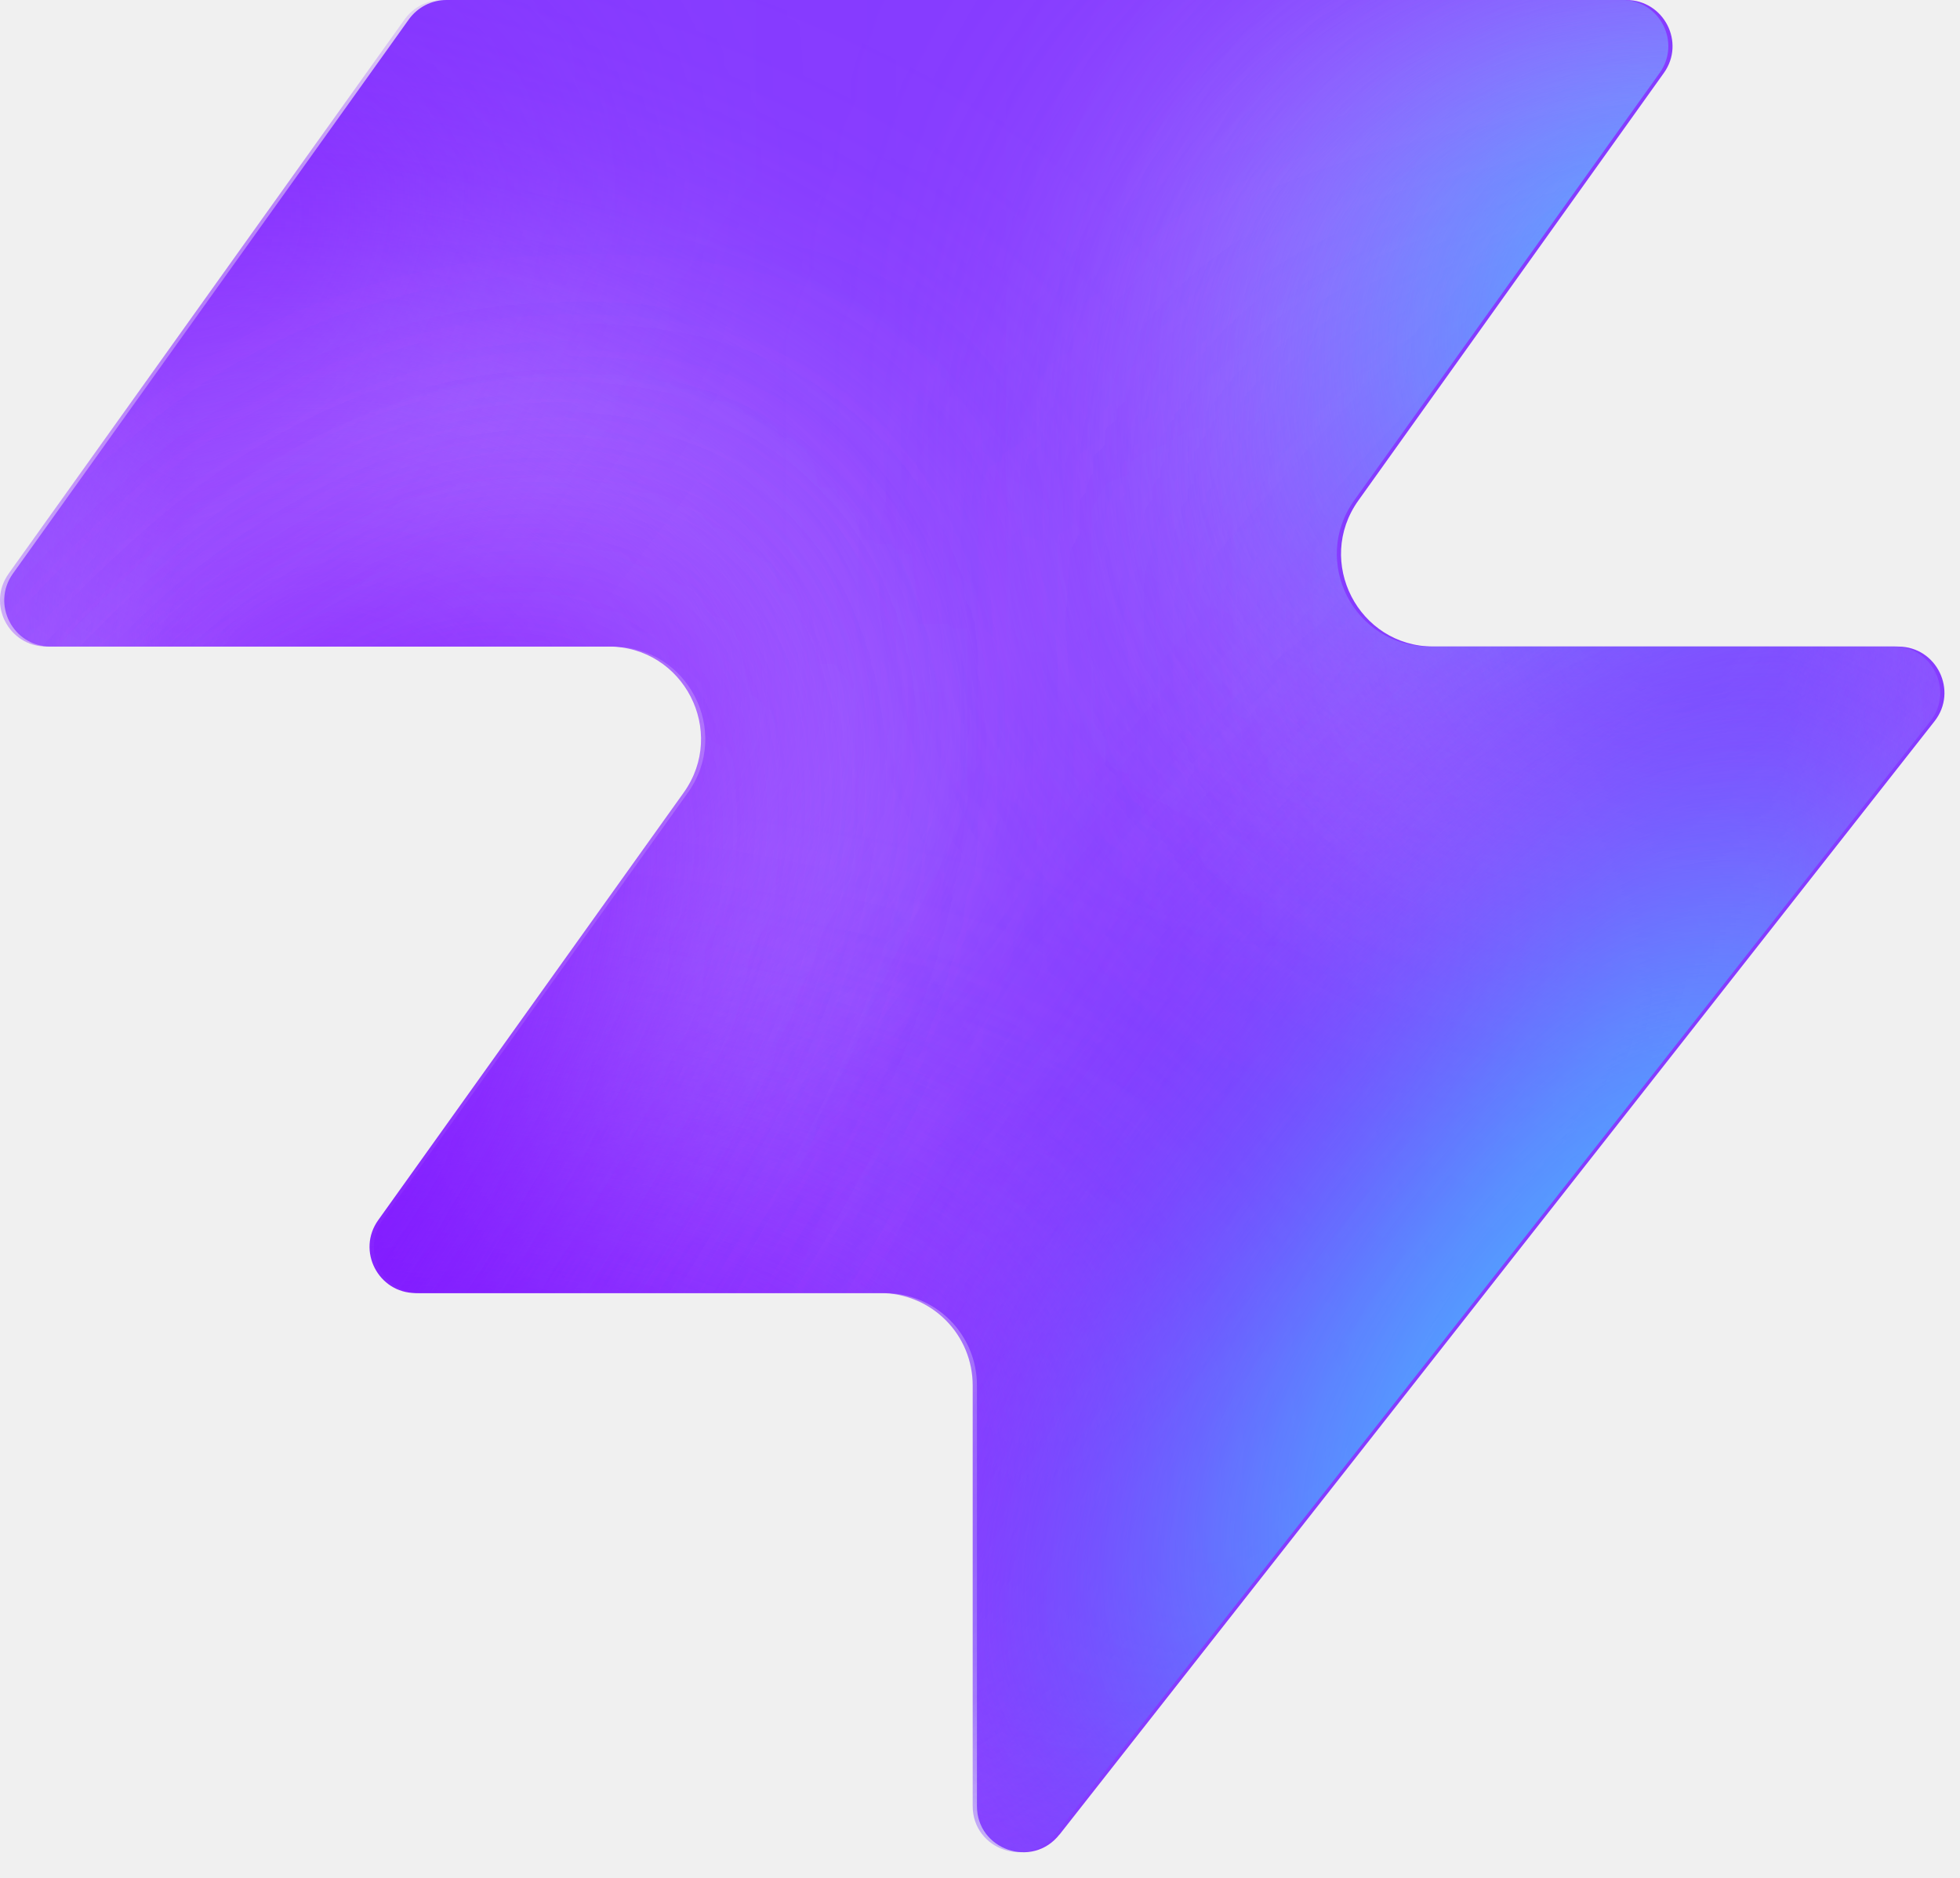
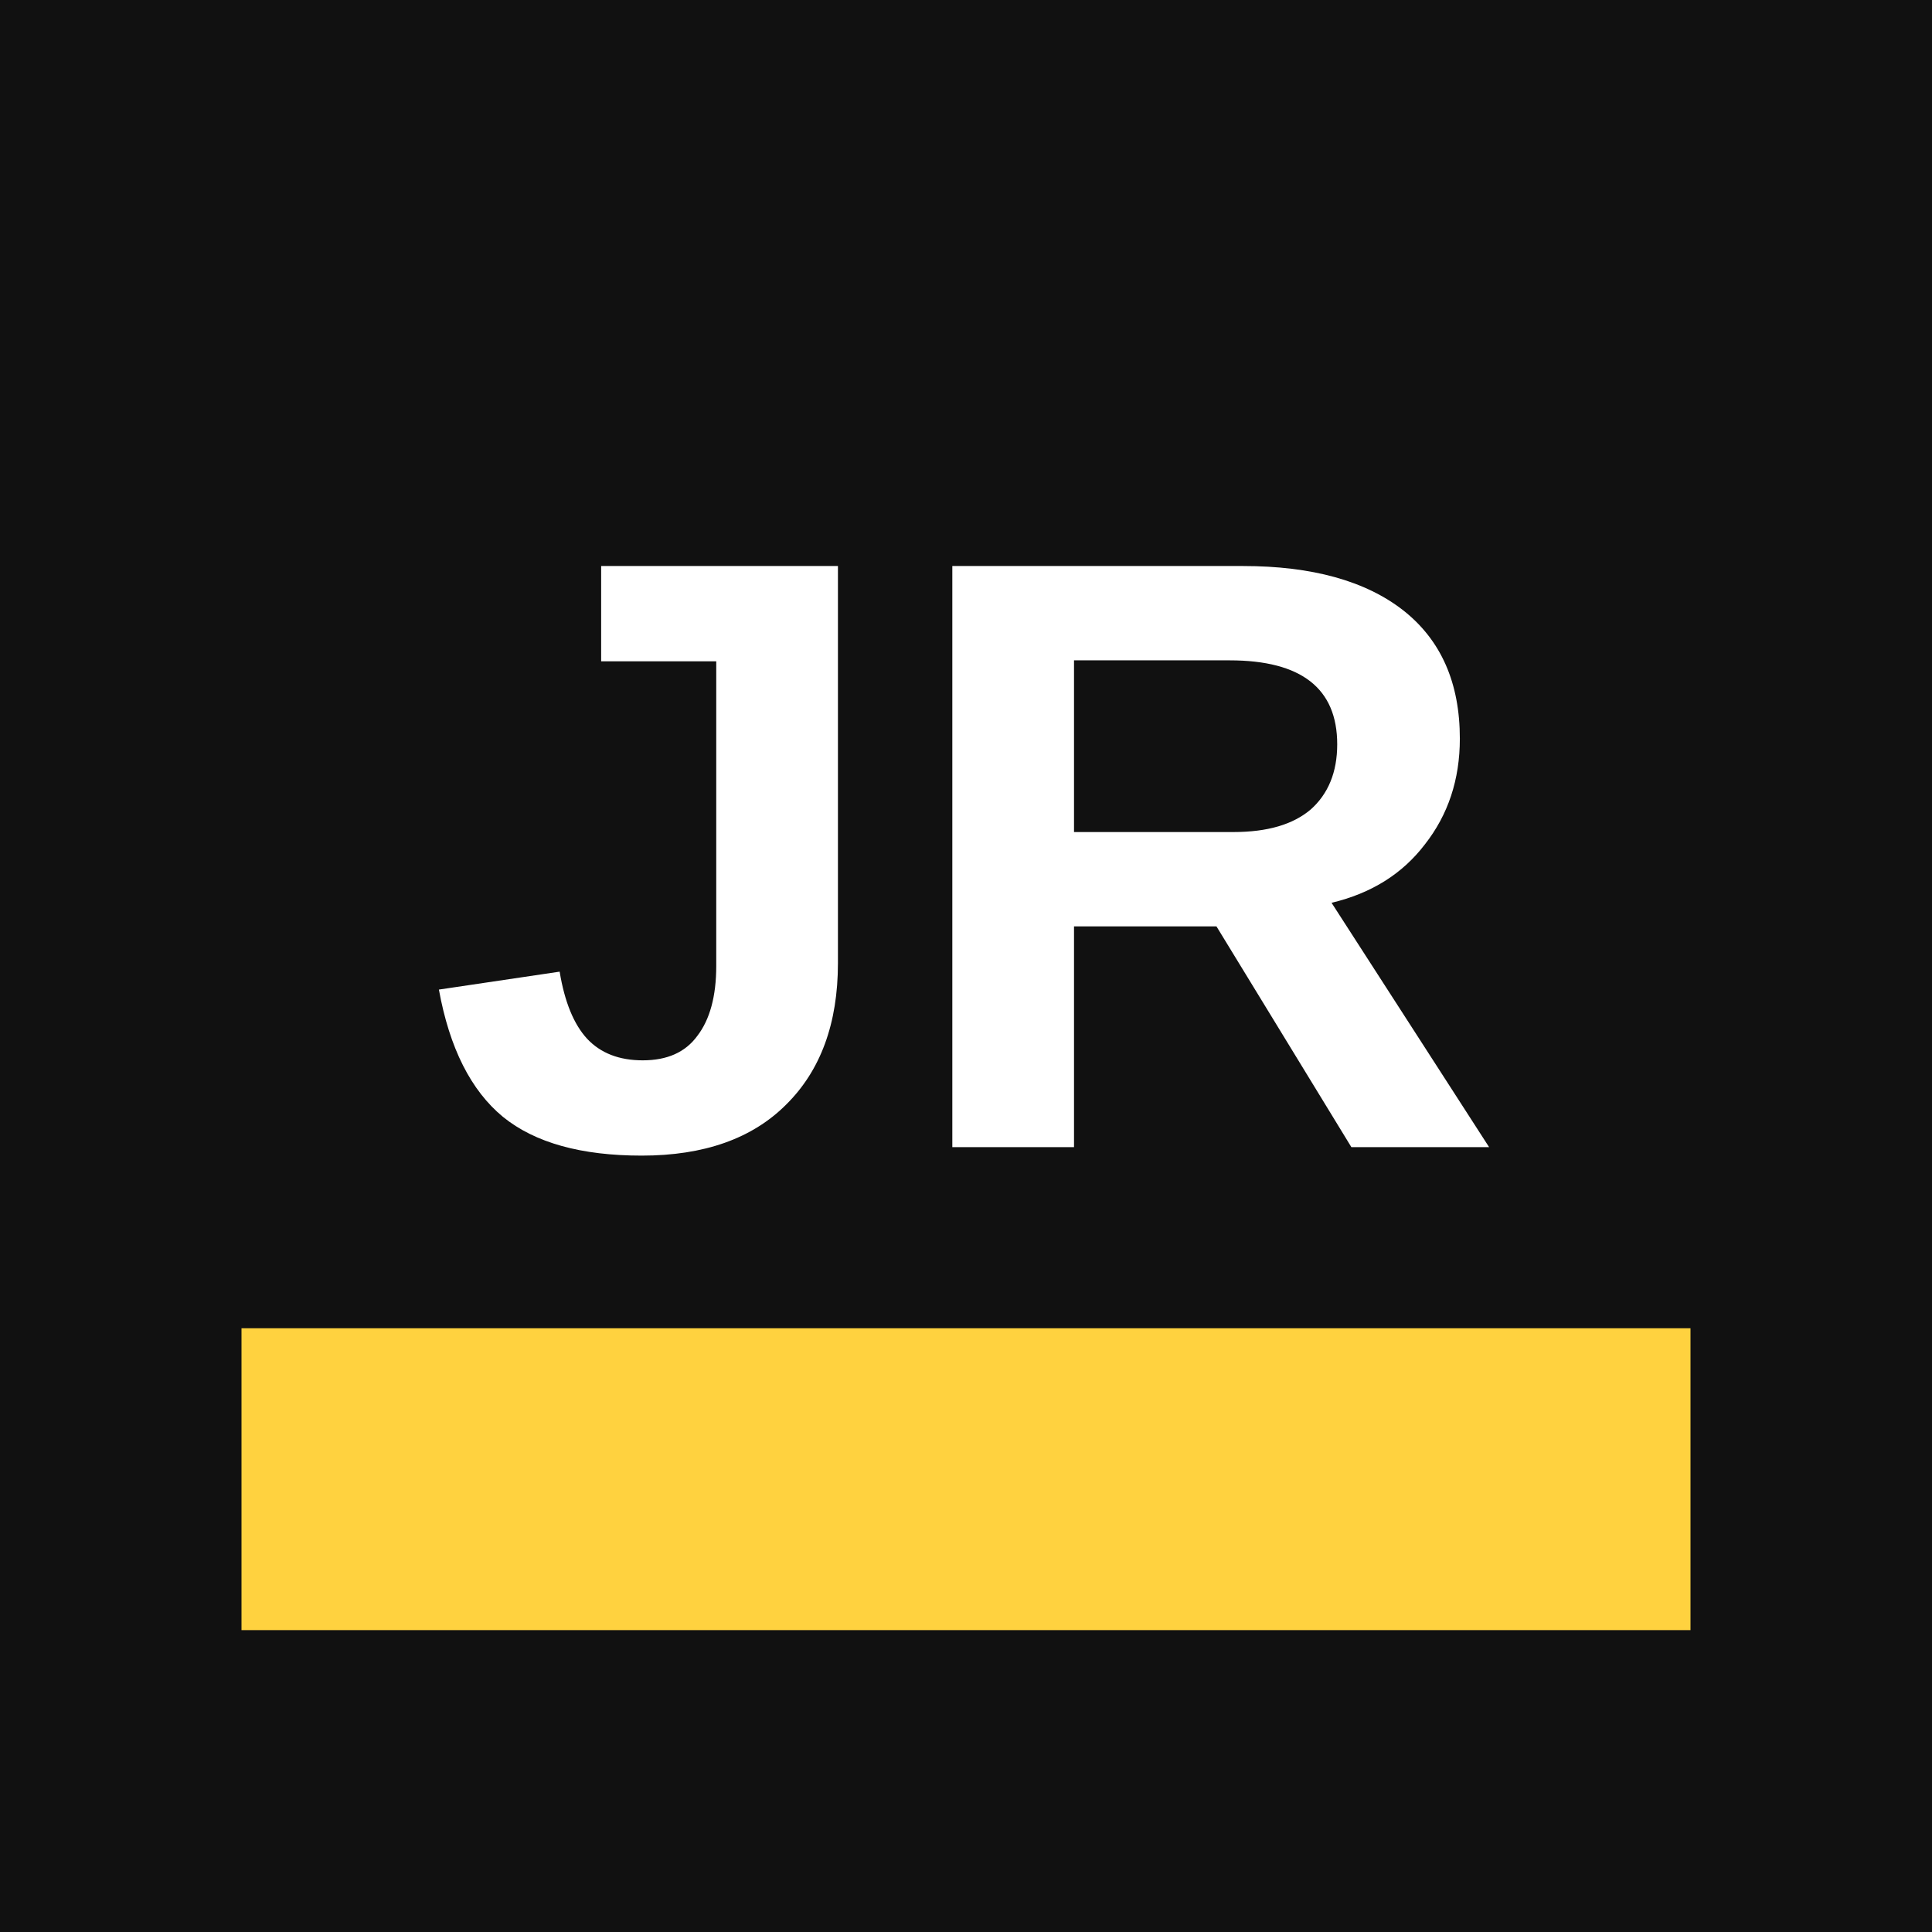
- <svg xmlns="http://www.w3.org/2000/svg" width="48" height="46" fill="none" viewBox="0 0 48 46">
-   <path fill="#863bff" d="M25.946 44.938c-.664.845-2.021.375-2.021-.698V33.937a2.26 2.26 0 0 0-2.262-2.262H10.287c-.92 0-1.456-1.04-.92-1.788l7.48-10.471c1.07-1.497 0-3.578-1.842-3.578H1.237c-.92 0-1.456-1.04-.92-1.788L10.013.474c.214-.297.556-.474.92-.474h28.894c.92 0 1.456 1.04.92 1.788l-7.48 10.471c-1.07 1.498 0 3.579 1.842 3.579h11.377c.943 0 1.473 1.088.89 1.83L25.947 44.94z" style="fill:#863bff;fill:color(display-p3 .525 .23 1);fill-opacity:1" />
-   <mask id="a" width="48" height="46" x="0" y="0" maskUnits="userSpaceOnUse" style="mask-type:alpha">
-     <path fill="#000" d="M25.842 44.938c-.664.844-2.021.375-2.021-.698V33.937a2.26 2.26 0 0 0-2.262-2.262H10.183c-.92 0-1.456-1.04-.92-1.788l7.48-10.471c1.07-1.498 0-3.579-1.842-3.579H1.133c-.92 0-1.456-1.04-.92-1.787L9.91.473c.214-.297.556-.474.92-.474h28.894c.92 0 1.456 1.04.92 1.788l-7.48 10.471c-1.07 1.498 0 3.578 1.842 3.578h11.377c.943 0 1.473 1.088.89 1.832L25.843 44.94z" style="fill:#000;fill-opacity:1" />
-   </mask>
-   <g mask="url(#a)">
-     <g filter="url(#b)">
-       <ellipse cx="5.508" cy="14.704" fill="#ede6ff" rx="5.508" ry="14.704" style="fill:#ede6ff;fill:color(display-p3 .927 .903 1);fill-opacity:1" transform="matrix(.00324 1 1 -.00324 -4.47 31.516)" />
-     </g>
-     <g filter="url(#c)">
-       <ellipse cx="10.399" cy="29.851" fill="#ede6ff" rx="10.399" ry="29.851" style="fill:#ede6ff;fill:color(display-p3 .927 .903 1);fill-opacity:1" transform="matrix(.00324 1 1 -.00324 -39.328 7.883)" />
-     </g>
-     <g filter="url(#d)">
-       <ellipse cx="5.508" cy="30.487" fill="#7e14ff" rx="5.508" ry="30.487" style="fill:#7e14ff;fill:color(display-p3 .492 .077 1);fill-opacity:1" transform="rotate(89.814 -25.913 -14.639)scale(1 -1)" />
-     </g>
-     <g filter="url(#e)">
-       <ellipse cx="5.508" cy="30.599" fill="#7e14ff" rx="5.508" ry="30.599" style="fill:#7e14ff;fill:color(display-p3 .492 .077 1);fill-opacity:1" transform="rotate(89.814 -32.644 -3.334)scale(1 -1)" />
-     </g>
-     <g filter="url(#f)">
-       <ellipse cx="5.508" cy="30.599" fill="#7e14ff" rx="5.508" ry="30.599" style="fill:#7e14ff;fill:color(display-p3 .492 .077 1);fill-opacity:1" transform="matrix(.00324 1 1 -.00324 -34.34 30.47)" />
-     </g>
-     <g filter="url(#g)">
-       <ellipse cx="14.072" cy="22.078" fill="#ede6ff" rx="14.072" ry="22.078" style="fill:#ede6ff;fill:color(display-p3 .927 .903 1);fill-opacity:1" transform="rotate(93.35 24.506 48.493)scale(-1 1)" />
-     </g>
-     <g filter="url(#h)">
-       <ellipse cx="3.47" cy="21.501" fill="#7e14ff" rx="3.47" ry="21.501" style="fill:#7e14ff;fill:color(display-p3 .492 .077 1);fill-opacity:1" transform="rotate(89.009 28.708 47.59)scale(-1 1)" />
-     </g>
-     <g filter="url(#i)">
-       <ellipse cx="3.47" cy="21.501" fill="#7e14ff" rx="3.47" ry="21.501" style="fill:#7e14ff;fill:color(display-p3 .492 .077 1);fill-opacity:1" transform="rotate(89.009 28.708 47.59)scale(-1 1)" />
-     </g>
-     <g filter="url(#j)">
-       <ellipse cx=".387" cy="8.972" fill="#7e14ff" rx="4.407" ry="29.108" style="fill:#7e14ff;fill:color(display-p3 .492 .077 1);fill-opacity:1" transform="rotate(39.51 .387 8.972)" />
-     </g>
-     <g filter="url(#k)">
-       <ellipse cx="47.523" cy="-6.092" fill="#7e14ff" rx="4.407" ry="29.108" style="fill:#7e14ff;fill:color(display-p3 .492 .077 1);fill-opacity:1" transform="rotate(37.892 47.523 -6.092)" />
-     </g>
-     <g filter="url(#l)">
-       <ellipse cx="41.412" cy="6.333" fill="#47bfff" rx="5.971" ry="9.665" style="fill:#47bfff;fill:color(display-p3 .28 .748 1);fill-opacity:1" transform="rotate(37.892 41.412 6.333)" />
-     </g>
-     <g filter="url(#m)">
-       <ellipse cx="-1.879" cy="38.332" fill="#7e14ff" rx="4.407" ry="29.108" style="fill:#7e14ff;fill:color(display-p3 .492 .077 1);fill-opacity:1" transform="rotate(37.892 -1.88 38.332)" />
-     </g>
-     <g filter="url(#n)">
-       <ellipse cx="-1.879" cy="38.332" fill="#7e14ff" rx="4.407" ry="29.108" style="fill:#7e14ff;fill:color(display-p3 .492 .077 1);fill-opacity:1" transform="rotate(37.892 -1.88 38.332)" />
-     </g>
-     <g filter="url(#o)">
-       <ellipse cx="35.651" cy="29.907" fill="#7e14ff" rx="4.407" ry="29.108" style="fill:#7e14ff;fill:color(display-p3 .492 .077 1);fill-opacity:1" transform="rotate(37.892 35.651 29.907)" />
-     </g>
-     <g filter="url(#p)">
-       <ellipse cx="38.418" cy="32.4" fill="#47bfff" rx="5.971" ry="15.297" style="fill:#47bfff;fill:color(display-p3 .28 .748 1);fill-opacity:1" transform="rotate(37.892 38.418 32.4)" />
-     </g>
-   </g>
-   <defs>
-     <filter id="b" width="60.045" height="41.654" x="-19.77" y="16.149" color-interpolation-filters="sRGB" filterUnits="userSpaceOnUse">
-       <feFlood flood-opacity="0" result="BackgroundImageFix" />
-       <feBlend in="SourceGraphic" in2="BackgroundImageFix" result="shape" />
-       <feGaussianBlur result="effect1_foregroundBlur_2002_17158" stdDeviation="7.659" />
-     </filter>
-     <filter id="c" width="90.34" height="51.437" x="-54.613" y="-7.533" color-interpolation-filters="sRGB" filterUnits="userSpaceOnUse">
-       <feFlood flood-opacity="0" result="BackgroundImageFix" />
-       <feBlend in="SourceGraphic" in2="BackgroundImageFix" result="shape" />
-       <feGaussianBlur result="effect1_foregroundBlur_2002_17158" stdDeviation="7.659" />
-     </filter>
-     <filter id="d" width="79.355" height="29.4" x="-49.64" y="2.03" color-interpolation-filters="sRGB" filterUnits="userSpaceOnUse">
-       <feFlood flood-opacity="0" result="BackgroundImageFix" />
-       <feBlend in="SourceGraphic" in2="BackgroundImageFix" result="shape" />
-       <feGaussianBlur result="effect1_foregroundBlur_2002_17158" stdDeviation="4.596" />
-     </filter>
-     <filter id="e" width="79.579" height="29.4" x="-45.045" y="20.029" color-interpolation-filters="sRGB" filterUnits="userSpaceOnUse">
-       <feFlood flood-opacity="0" result="BackgroundImageFix" />
-       <feBlend in="SourceGraphic" in2="BackgroundImageFix" result="shape" />
-       <feGaussianBlur result="effect1_foregroundBlur_2002_17158" stdDeviation="4.596" />
-     </filter>
-     <filter id="f" width="79.579" height="29.4" x="-43.513" y="21.178" color-interpolation-filters="sRGB" filterUnits="userSpaceOnUse">
-       <feFlood flood-opacity="0" result="BackgroundImageFix" />
-       <feBlend in="SourceGraphic" in2="BackgroundImageFix" result="shape" />
-       <feGaussianBlur result="effect1_foregroundBlur_2002_17158" stdDeviation="4.596" />
-     </filter>
-     <filter id="g" width="74.749" height="58.852" x="15.756" y="-17.901" color-interpolation-filters="sRGB" filterUnits="userSpaceOnUse">
-       <feFlood flood-opacity="0" result="BackgroundImageFix" />
-       <feBlend in="SourceGraphic" in2="BackgroundImageFix" result="shape" />
-       <feGaussianBlur result="effect1_foregroundBlur_2002_17158" stdDeviation="7.659" />
-     </filter>
-     <filter id="h" width="61.377" height="25.362" x="23.548" y="2.284" color-interpolation-filters="sRGB" filterUnits="userSpaceOnUse">
-       <feFlood flood-opacity="0" result="BackgroundImageFix" />
-       <feBlend in="SourceGraphic" in2="BackgroundImageFix" result="shape" />
-       <feGaussianBlur result="effect1_foregroundBlur_2002_17158" stdDeviation="4.596" />
-     </filter>
-     <filter id="i" width="61.377" height="25.362" x="23.548" y="2.284" color-interpolation-filters="sRGB" filterUnits="userSpaceOnUse">
-       <feFlood flood-opacity="0" result="BackgroundImageFix" />
-       <feBlend in="SourceGraphic" in2="BackgroundImageFix" result="shape" />
-       <feGaussianBlur result="effect1_foregroundBlur_2002_17158" stdDeviation="4.596" />
-     </filter>
-     <filter id="j" width="56.045" height="63.649" x="-27.636" y="-22.853" color-interpolation-filters="sRGB" filterUnits="userSpaceOnUse">
-       <feFlood flood-opacity="0" result="BackgroundImageFix" />
-       <feBlend in="SourceGraphic" in2="BackgroundImageFix" result="shape" />
-       <feGaussianBlur result="effect1_foregroundBlur_2002_17158" stdDeviation="4.596" />
-     </filter>
-     <filter id="k" width="54.814" height="64.646" x="20.116" y="-38.415" color-interpolation-filters="sRGB" filterUnits="userSpaceOnUse">
-       <feFlood flood-opacity="0" result="BackgroundImageFix" />
-       <feBlend in="SourceGraphic" in2="BackgroundImageFix" result="shape" />
-       <feGaussianBlur result="effect1_foregroundBlur_2002_17158" stdDeviation="4.596" />
-     </filter>
-     <filter id="l" width="33.541" height="35.313" x="24.641" y="-11.323" color-interpolation-filters="sRGB" filterUnits="userSpaceOnUse">
-       <feFlood flood-opacity="0" result="BackgroundImageFix" />
-       <feBlend in="SourceGraphic" in2="BackgroundImageFix" result="shape" />
-       <feGaussianBlur result="effect1_foregroundBlur_2002_17158" stdDeviation="4.596" />
-     </filter>
-     <filter id="m" width="54.814" height="64.646" x="-29.286" y="6.009" color-interpolation-filters="sRGB" filterUnits="userSpaceOnUse">
-       <feFlood flood-opacity="0" result="BackgroundImageFix" />
-       <feBlend in="SourceGraphic" in2="BackgroundImageFix" result="shape" />
-       <feGaussianBlur result="effect1_foregroundBlur_2002_17158" stdDeviation="4.596" />
-     </filter>
-     <filter id="n" width="54.814" height="64.646" x="-29.286" y="6.009" color-interpolation-filters="sRGB" filterUnits="userSpaceOnUse">
-       <feFlood flood-opacity="0" result="BackgroundImageFix" />
-       <feBlend in="SourceGraphic" in2="BackgroundImageFix" result="shape" />
-       <feGaussianBlur result="effect1_foregroundBlur_2002_17158" stdDeviation="4.596" />
-     </filter>
-     <filter id="o" width="54.814" height="64.646" x="8.244" y="-2.416" color-interpolation-filters="sRGB" filterUnits="userSpaceOnUse">
-       <feFlood flood-opacity="0" result="BackgroundImageFix" />
-       <feBlend in="SourceGraphic" in2="BackgroundImageFix" result="shape" />
-       <feGaussianBlur result="effect1_foregroundBlur_2002_17158" stdDeviation="4.596" />
-     </filter>
-     <filter id="p" width="39.409" height="43.623" x="18.713" y="10.588" color-interpolation-filters="sRGB" filterUnits="userSpaceOnUse">
-       <feFlood flood-opacity="0" result="BackgroundImageFix" />
-       <feBlend in="SourceGraphic" in2="BackgroundImageFix" result="shape" />
-       <feGaussianBlur result="effect1_foregroundBlur_2002_17158" stdDeviation="4.596" />
-     </filter>
-   </defs>
+ <svg xmlns="http://www.w3.org/2000/svg" viewBox="0 0 32 32">
+   <rect width="32" height="32" fill="#111" />
+   <rect x="4" y="22" width="24" height="5" fill="#FFD23F" />
+   <text x="16" y="19" text-anchor="middle" font-family="Arial Black,Arial,sans-serif" font-weight="900" font-size="14" fill="#fff">JR</text>
</svg>
